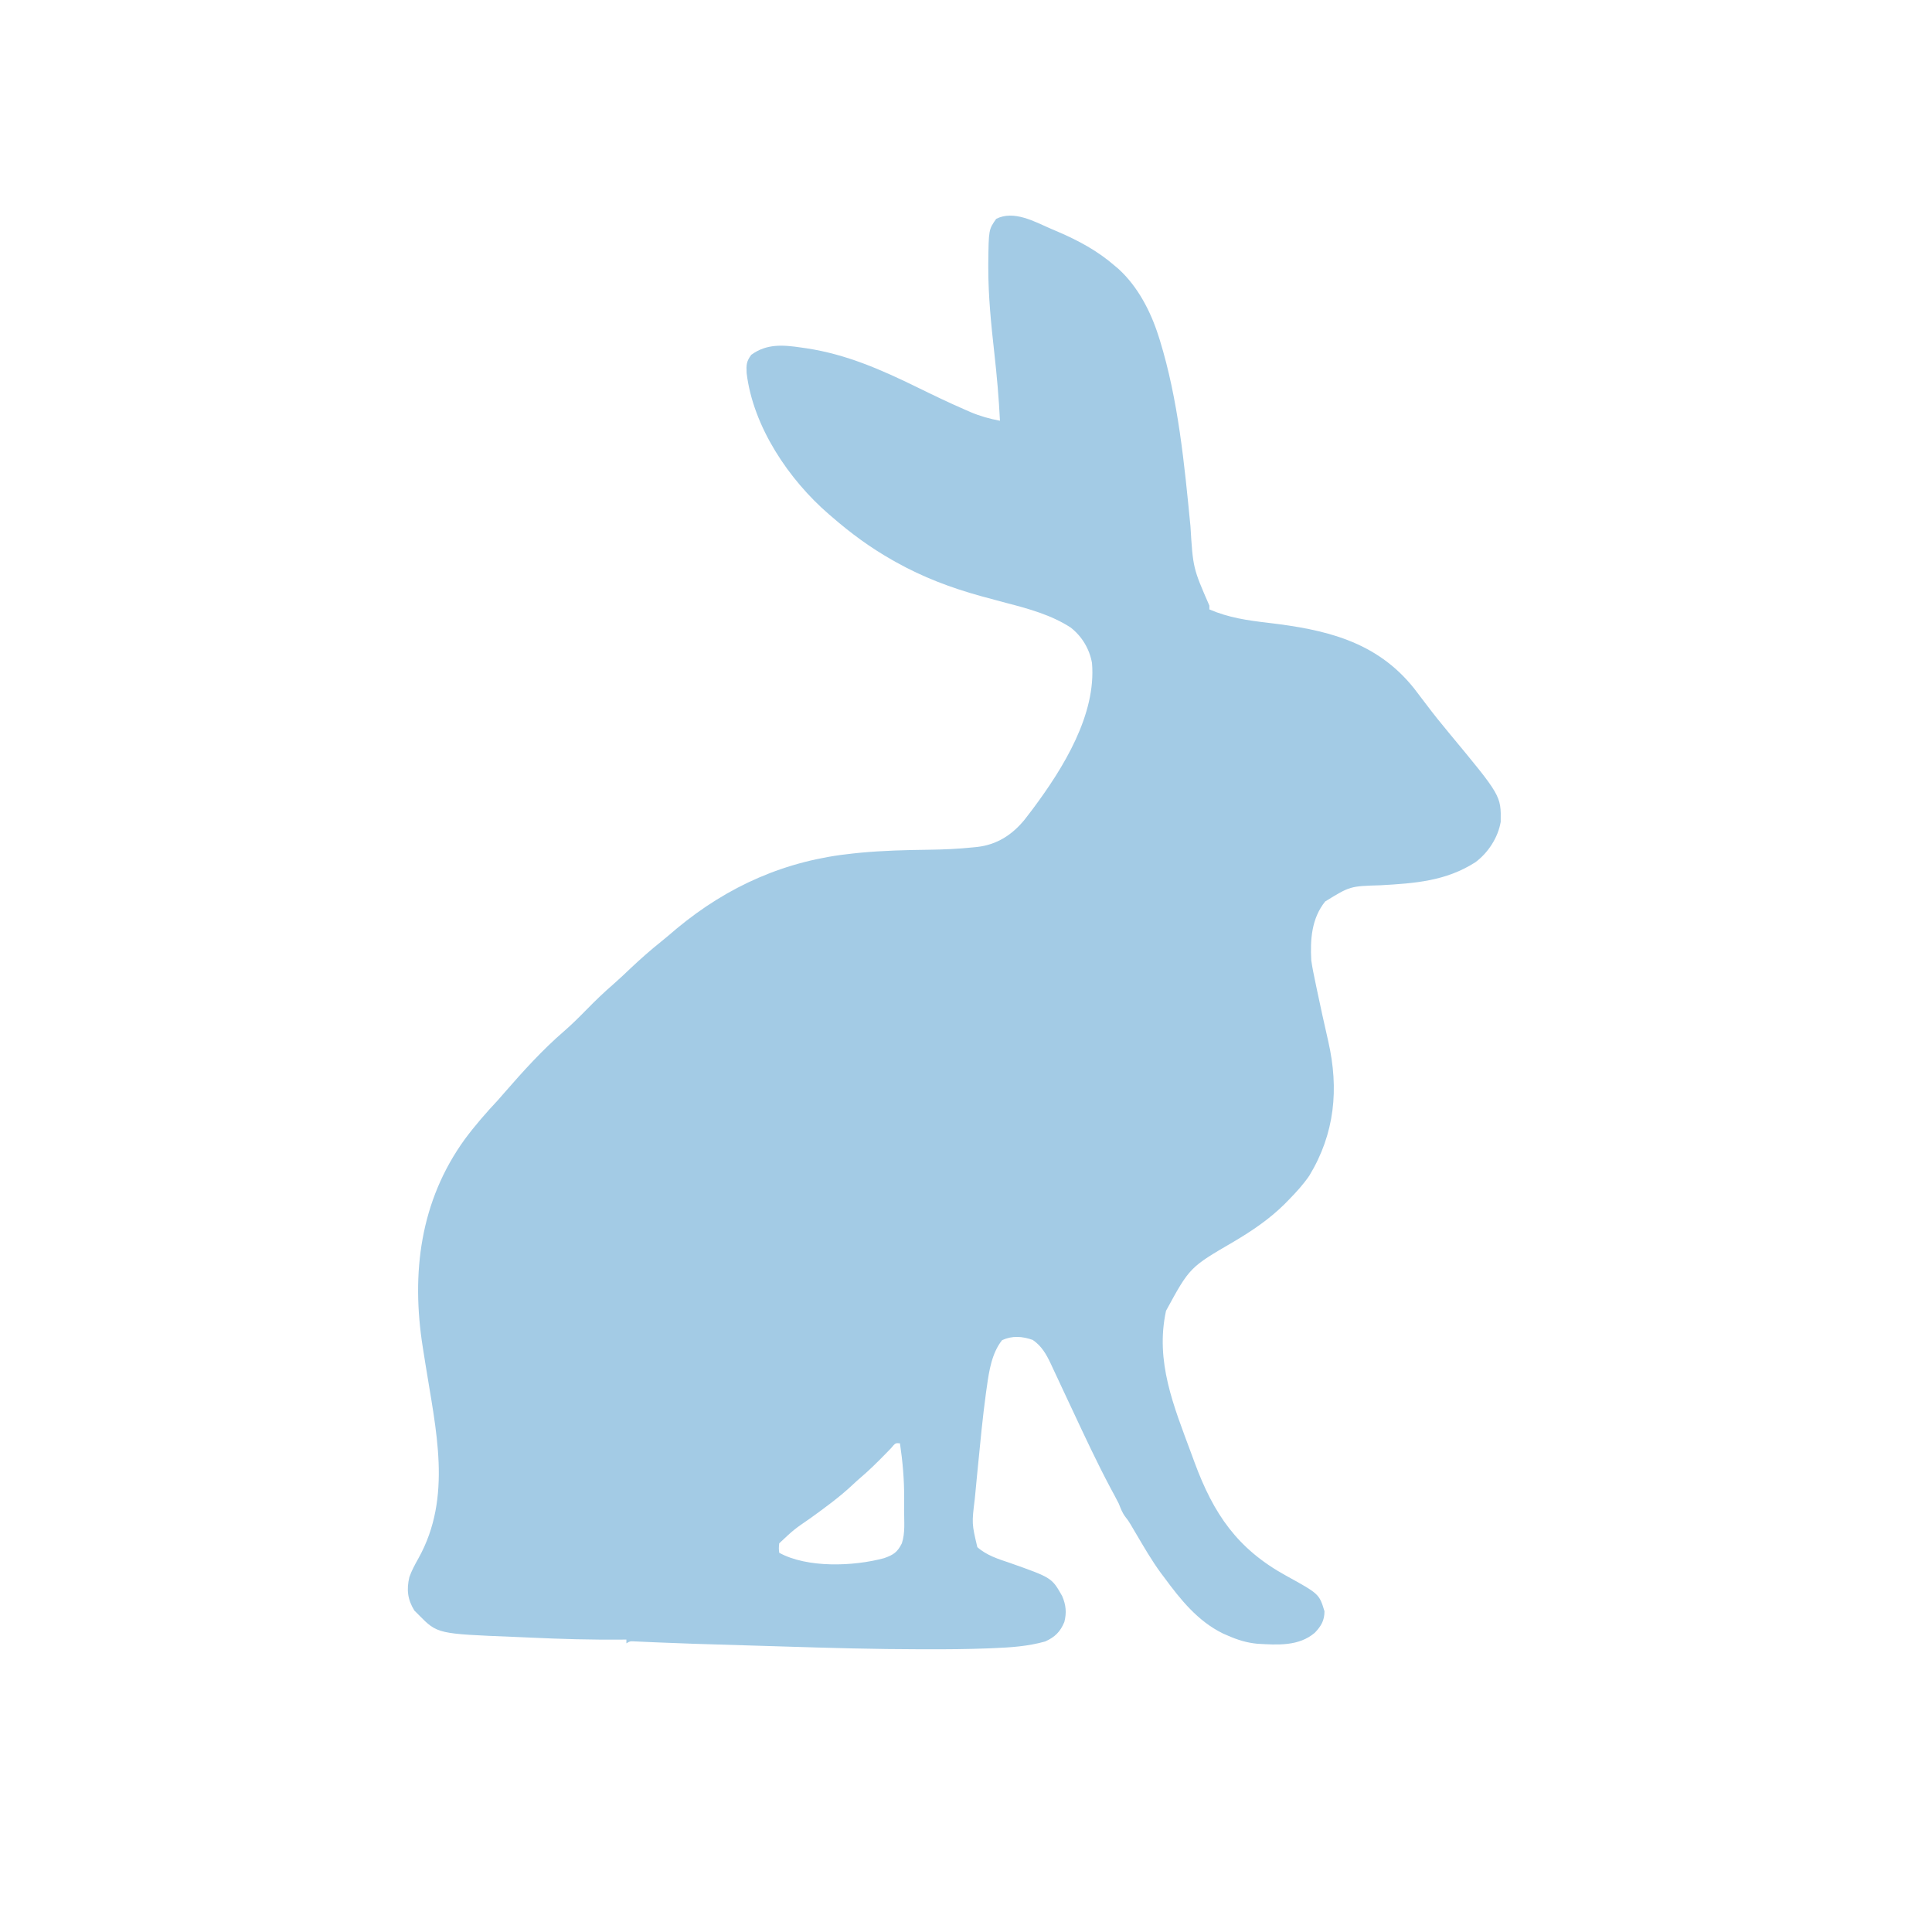
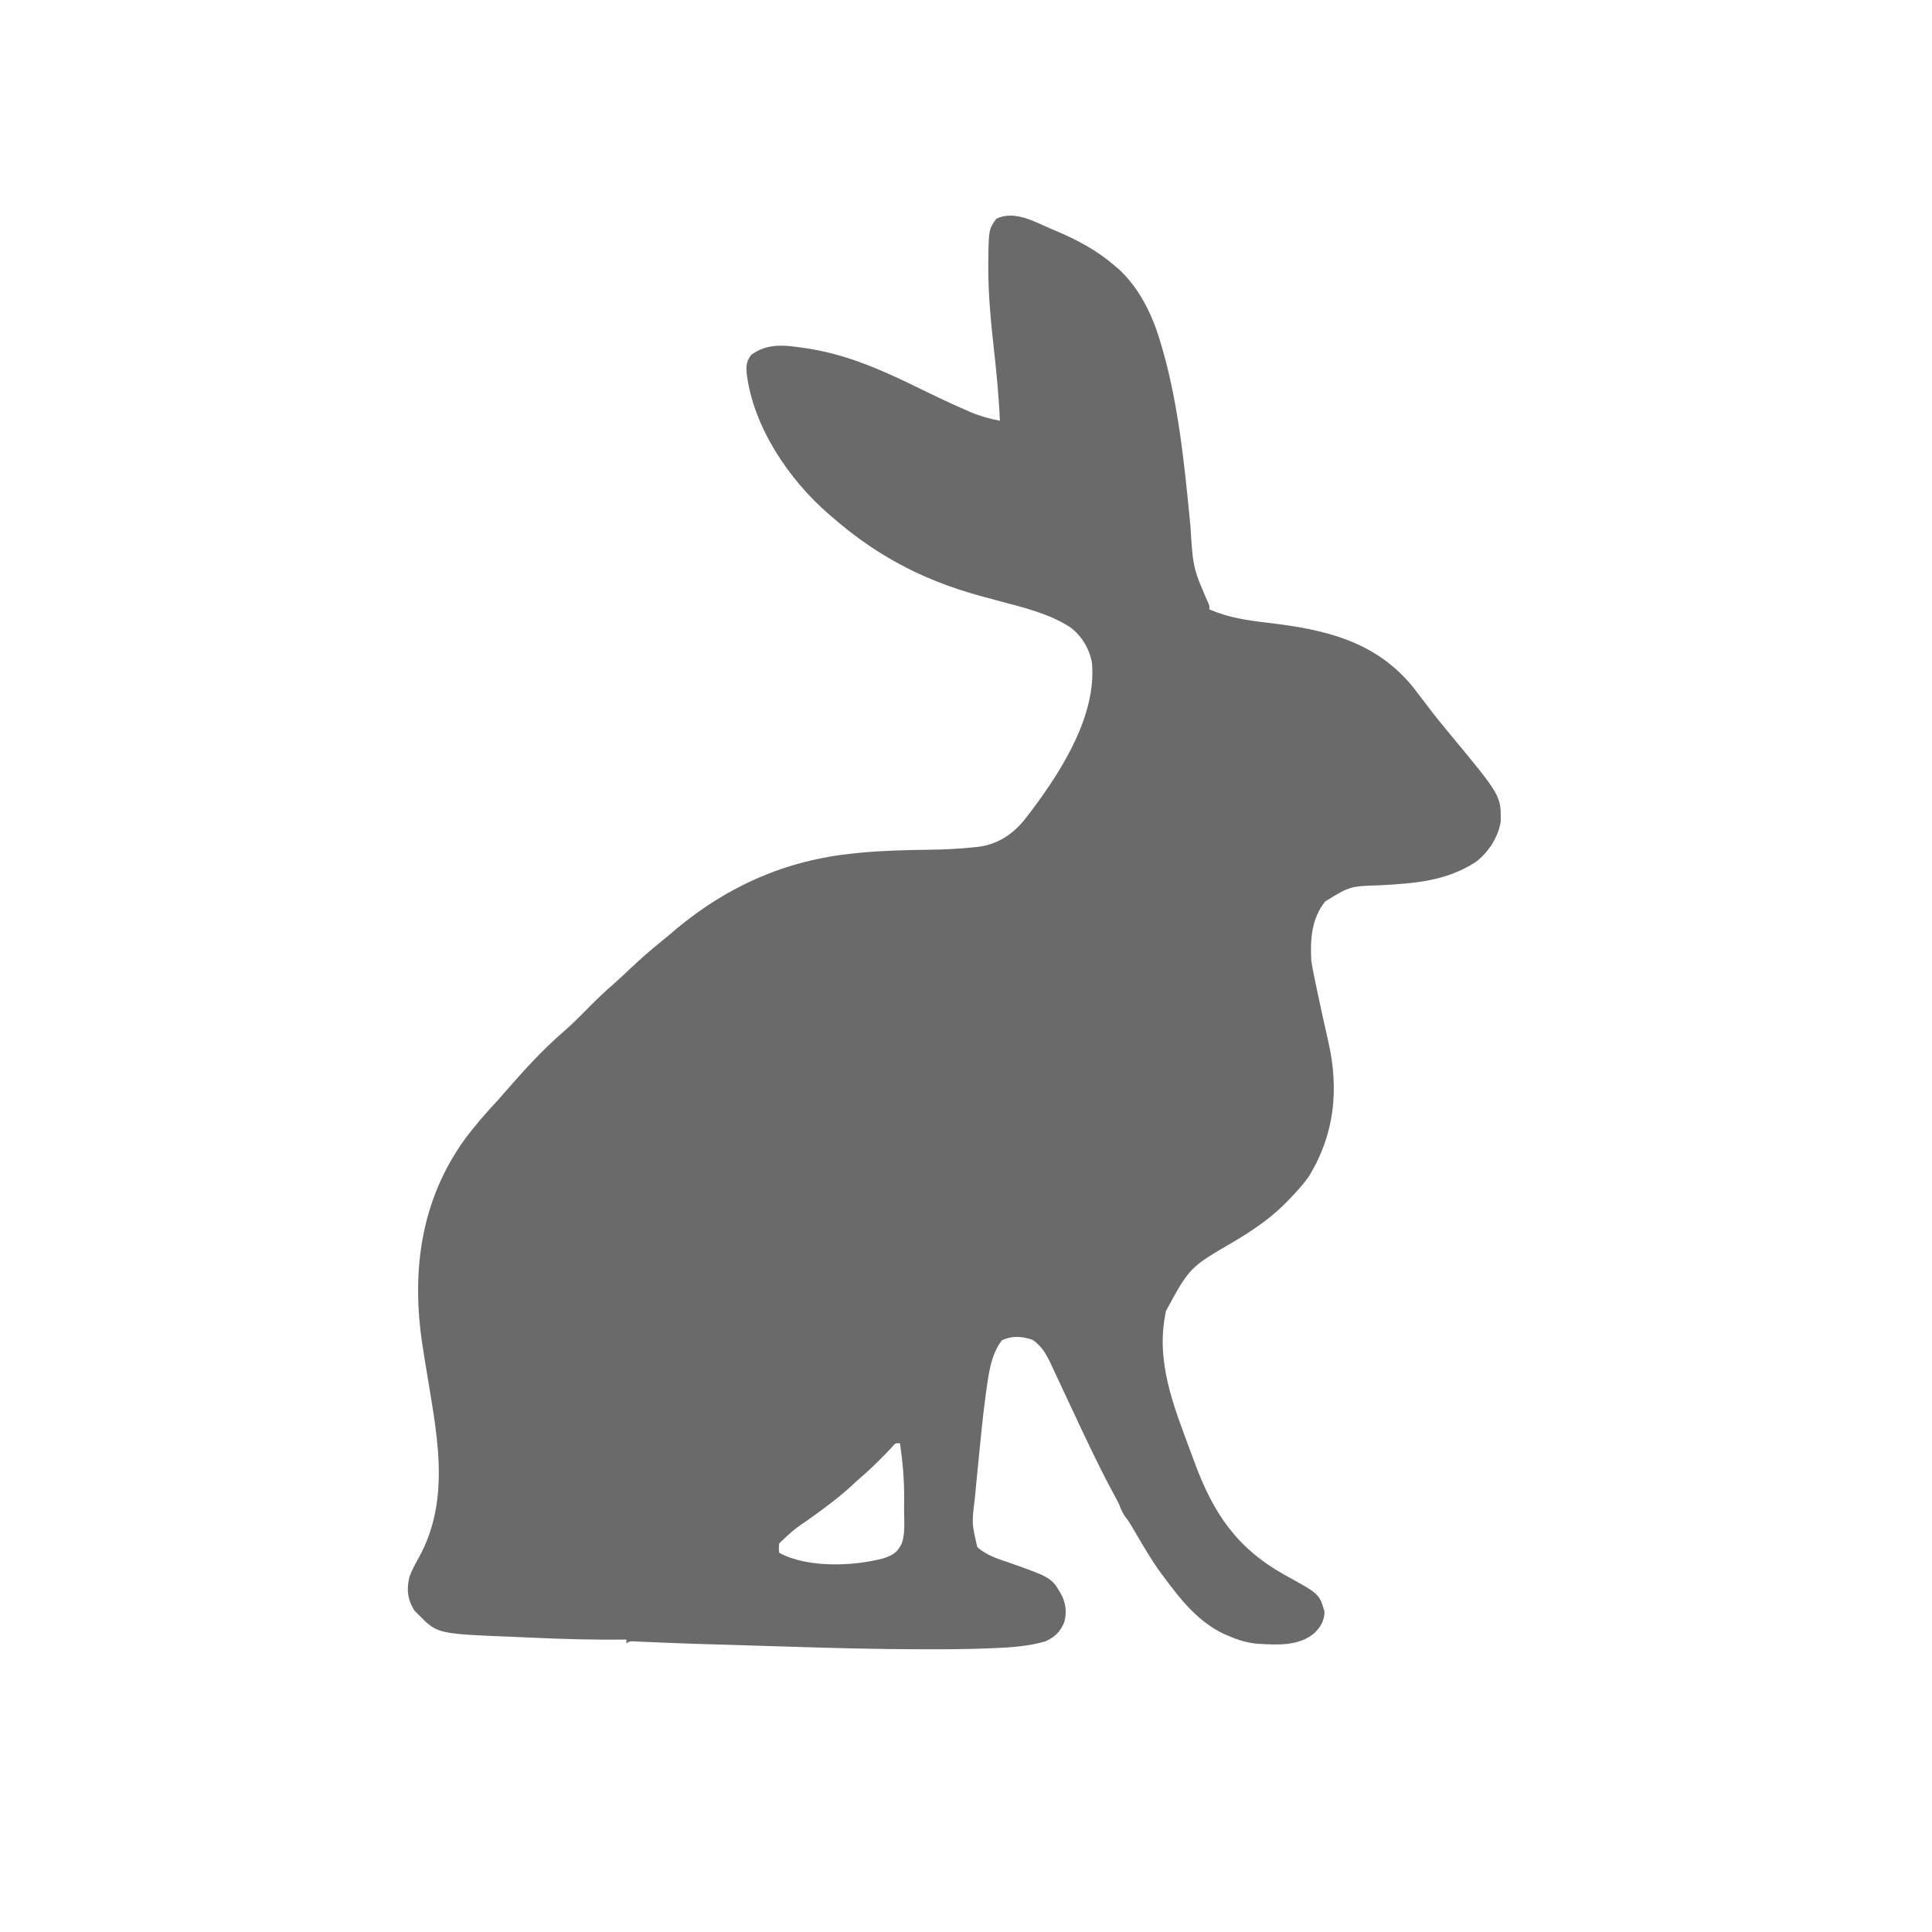
<svg xmlns="http://www.w3.org/2000/svg" version="1.1" width="1024" height="1024">
-   <path d="M0 0 C1.098 0.465 2.197 0.931 3.328 1.41 C14.633 6.272 24.703 11.64 34 19.75 C34.905 20.512 34.905 20.512 35.828 21.289 C46.055 30.608 52.86 43.745 57 56.75 C57.236 57.49 57.473 58.229 57.716 58.991 C67.522 90.781 70.742 124.651 73.959 157.599 C75.319 179.834 75.319 179.834 84 199.75 C84 200.41 84 201.07 84 201.75 C94.064 206.111 104.117 207.567 114.911 208.826 C145.09 212.393 172.316 218.376 192.424 243.531 C194.592 246.323 196.728 249.137 198.849 251.965 C202.783 257.203 206.864 262.284 211.062 267.312 C238.613 300.517 238.613 300.517 238.406 314.34 C236.996 322.704 231.75 330.717 225 335.75 C209.339 345.778 192.864 346.938 174.689 347.961 C158.547 348.429 158.547 348.429 145.379 356.543 C138.194 365.45 137.375 376.642 138 387.75 C138.543 391.578 139.321 395.344 140.125 399.125 C140.455 400.729 140.455 400.729 140.792 402.365 C142.766 411.867 144.874 421.341 147.032 430.802 C152.723 455.903 150.501 479.541 136.961 501.891 C133.74 506.587 129.981 510.692 126 514.75 C124.849 515.924 124.849 515.924 123.674 517.122 C115.633 525.025 106.663 531.079 97 536.812 C73.571 550.441 73.571 550.441 61.023 573.492 C55.175 600.39 65.099 623.989 74.301 648.86 C74.929 650.557 75.552 652.255 76.175 653.954 C86.263 681.251 98.836 699.671 124.533 713.832 C142.203 723.57 142.203 723.57 145 732.75 C145 737.679 143.189 740.669 139.883 744.137 C131.391 751.413 120.037 750.591 109.467 749.978 C103.938 749.468 99.061 747.971 94 745.75 C92.61 745.149 92.61 745.149 91.191 744.535 C77.799 737.981 68.652 726.503 60 714.75 C59.399 713.955 58.799 713.159 58.18 712.34 C53.378 705.763 49.309 698.711 45.174 691.705 C44.678 690.866 44.183 690.028 43.672 689.164 C43.229 688.411 42.787 687.657 42.331 686.881 C41.016 684.706 41.016 684.706 39.39 682.613 C37.756 680.423 37.001 678.296 36 675.75 C34.575 672.93 33.06 670.157 31.562 667.375 C24.457 654.003 18.062 640.299 11.647 626.587 C10.028 623.13 8.404 619.675 6.78 616.22 C5.579 613.661 4.386 611.097 3.193 608.534 C2.443 606.937 1.692 605.339 0.941 603.742 C0.603 603.01 0.265 602.277 -0.083 601.523 C-2.478 596.46 -4.915 592.19 -9.625 588.938 C-15.156 586.991 -20.468 586.594 -25.875 589.062 C-31.297 595.919 -32.764 605.219 -33.938 613.688 C-34.094 614.781 -34.251 615.874 -34.413 617 C-36.204 630.189 -37.458 643.443 -38.75 656.688 C-38.863 657.833 -38.976 658.979 -39.092 660.159 C-39.417 663.49 -39.734 666.821 -40.047 670.152 C-40.144 671.142 -40.24 672.132 -40.34 673.152 C-41.948 686.248 -41.948 686.248 -39 698.75 C-34.184 703.1 -27.796 705.102 -21.75 707.125 C0.486 714.984 0.486 714.984 6 724.75 C7.988 729.432 8.395 733.498 7.125 738.438 C4.988 743.626 2.117 746.46 -3 748.75 C-12.05 751.328 -21.31 751.942 -30.677 752.315 C-31.676 752.356 -32.674 752.397 -33.703 752.439 C-44.336 752.847 -54.962 752.923 -65.602 752.902 C-67.152 752.901 -67.152 752.901 -68.733 752.9 C-93.169 752.872 -117.58 752.186 -142.001 751.418 C-146.549 751.276 -151.096 751.141 -155.644 751.006 C-192.083 749.923 -192.083 749.923 -205.095 749.394 C-206.384 749.342 -207.673 749.29 -209.002 749.237 C-211.269 749.143 -213.537 749.043 -215.804 748.938 C-216.752 748.898 -217.701 748.858 -218.678 748.816 C-219.477 748.779 -220.275 748.742 -221.098 748.703 C-223.089 748.617 -223.089 748.617 -225 749.75 C-225 749.09 -225 748.43 -225 747.75 C-225.843 747.76 -225.843 747.76 -226.703 747.77 C-243.301 747.934 -259.843 747.47 -276.421 746.688 C-279.154 746.56 -281.888 746.442 -284.622 746.333 C-325.163 744.717 -325.163 744.717 -335 734.75 C-335.784 733.966 -336.567 733.183 -337.375 732.375 C-341.015 726.494 -341.572 721.229 -340.023 714.621 C-338.777 711.124 -337.062 707.976 -335.25 704.75 C-317.063 672.216 -326.074 636.274 -331.574 601.326 C-331.726 600.362 -331.878 599.398 -332.034 598.404 C-332.319 596.6 -332.606 594.795 -332.896 592.991 C-339.145 553.655 -334.364 515.273 -310.597 482.501 C-305.145 475.171 -299.252 468.409 -293 461.75 C-291.868 460.464 -290.743 459.173 -289.625 457.875 C-279.758 446.553 -269.529 435.215 -258.141 425.398 C-253.887 421.71 -249.94 417.767 -246 413.75 C-241.464 409.126 -236.865 404.684 -231.956 400.456 C-228.781 397.686 -225.745 394.773 -222.688 391.875 C-217.499 386.997 -212.224 382.321 -206.652 377.879 C-203.841 375.622 -201.113 373.282 -198.375 370.938 C-171.09 348.288 -140.476 334.742 -105 331.125 C-103.786 330.999 -102.572 330.873 -101.321 330.742 C-89.108 329.58 -76.886 329.275 -64.623 329.128 C-56.779 329.02 -49.02 328.689 -41.215 327.867 C-40.105 327.756 -40.105 327.756 -38.973 327.642 C-28.579 326.443 -20.561 321.241 -13.992 313.246 C-12.942 311.902 -11.904 310.548 -10.875 309.188 C-10.317 308.451 -9.758 307.714 -9.183 306.955 C6.465 285.888 24.13 257.524 21.777 230.16 C20.465 222.704 16.443 215.99 10.448 211.337 C0.284 204.746 -11.724 201.405 -23.337 198.406 C-27.283 197.382 -31.216 196.308 -35.148 195.23 C-35.919 195.019 -36.689 194.808 -37.482 194.591 C-53.007 190.293 -67.938 184.634 -82 176.75 C-82.716 176.349 -83.432 175.949 -84.17 175.536 C-95.701 168.99 -105.997 161.435 -116 152.75 C-116.559 152.27 -117.119 151.791 -117.695 151.296 C-138.837 133.072 -157.859 104.952 -161.273 76.469 C-161.469 72.202 -161.443 70.345 -158.812 66.812 C-150.677 60.846 -141.954 61.533 -132.438 62.938 C-130.98 63.148 -130.98 63.148 -129.493 63.362 C-108.319 66.565 -89.738 74.777 -70.658 84.119 C-62.211 88.254 -53.759 92.328 -45.125 96.062 C-44.319 96.417 -43.513 96.771 -42.682 97.136 C-37.548 99.318 -32.482 100.726 -27 101.75 C-27.587 89.693 -28.657 77.744 -30 65.75 C-31.684 50.712 -33.206 35.651 -33.188 20.5 C-33.186 19.393 -33.186 19.393 -33.185 18.263 C-32.988 0.444 -32.988 0.444 -29 -5.25 C-19.653 -9.975 -8.767 -3.838 0 0 Z M-84.758 646.348 C-85.884 647.499 -87.006 648.654 -88.125 649.812 C-92.316 654.081 -96.514 658.239 -101.086 662.105 C-102.433 663.263 -103.748 664.457 -105.039 665.676 C-111.994 672.212 -119.596 677.728 -127.316 683.32 C-136.195 689.423 -136.195 689.423 -144 696.75 C-144.251 699.376 -144.251 699.376 -144 701.75 C-129.066 709.934 -104.54 708.97 -88.391 704.602 C-83.478 702.852 -81.387 701.524 -79 696.75 C-77.155 691.186 -77.814 685.028 -77.815 679.228 C-77.813 677.049 -77.794 674.87 -77.775 672.691 C-77.737 662.901 -78.558 653.431 -80 643.75 C-82.389 643.521 -82.389 643.521 -84.758 646.348 Z " fill="#a3cbe5" transform="translate(557,121.25)" />
+   <path d="M0 0 C1.098 0.465 2.197 0.931 3.328 1.41 C14.633 6.272 24.703 11.64 34 19.75 C34.905 20.512 34.905 20.512 35.828 21.289 C46.055 30.608 52.86 43.745 57 56.75 C57.236 57.49 57.473 58.229 57.716 58.991 C67.522 90.781 70.742 124.651 73.959 157.599 C75.319 179.834 75.319 179.834 84 199.75 C84 200.41 84 201.07 84 201.75 C94.064 206.111 104.117 207.567 114.911 208.826 C145.09 212.393 172.316 218.376 192.424 243.531 C194.592 246.323 196.728 249.137 198.849 251.965 C202.783 257.203 206.864 262.284 211.062 267.312 C238.613 300.517 238.613 300.517 238.406 314.34 C236.996 322.704 231.75 330.717 225 335.75 C209.339 345.778 192.864 346.938 174.689 347.961 C158.547 348.429 158.547 348.429 145.379 356.543 C138.194 365.45 137.375 376.642 138 387.75 C138.543 391.578 139.321 395.344 140.125 399.125 C140.455 400.729 140.455 400.729 140.792 402.365 C142.766 411.867 144.874 421.341 147.032 430.802 C152.723 455.903 150.501 479.541 136.961 501.891 C133.74 506.587 129.981 510.692 126 514.75 C124.849 515.924 124.849 515.924 123.674 517.122 C115.633 525.025 106.663 531.079 97 536.812 C73.571 550.441 73.571 550.441 61.023 573.492 C55.175 600.39 65.099 623.989 74.301 648.86 C74.929 650.557 75.552 652.255 76.175 653.954 C86.263 681.251 98.836 699.671 124.533 713.832 C142.203 723.57 142.203 723.57 145 732.75 C145 737.679 143.189 740.669 139.883 744.137 C131.391 751.413 120.037 750.591 109.467 749.978 C103.938 749.468 99.061 747.971 94 745.75 C92.61 745.149 92.61 745.149 91.191 744.535 C77.799 737.981 68.652 726.503 60 714.75 C59.399 713.955 58.799 713.159 58.18 712.34 C53.378 705.763 49.309 698.711 45.174 691.705 C44.678 690.866 44.183 690.028 43.672 689.164 C43.229 688.411 42.787 687.657 42.331 686.881 C41.016 684.706 41.016 684.706 39.39 682.613 C37.756 680.423 37.001 678.296 36 675.75 C34.575 672.93 33.06 670.157 31.562 667.375 C24.457 654.003 18.062 640.299 11.647 626.587 C10.028 623.13 8.404 619.675 6.78 616.22 C5.579 613.661 4.386 611.097 3.193 608.534 C2.443 606.937 1.692 605.339 0.941 603.742 C0.603 603.01 0.265 602.277 -0.083 601.523 C-2.478 596.46 -4.915 592.19 -9.625 588.938 C-15.156 586.991 -20.468 586.594 -25.875 589.062 C-31.297 595.919 -32.764 605.219 -33.938 613.688 C-34.094 614.781 -34.251 615.874 -34.413 617 C-36.204 630.189 -37.458 643.443 -38.75 656.688 C-38.863 657.833 -38.976 658.979 -39.092 660.159 C-39.417 663.49 -39.734 666.821 -40.047 670.152 C-40.144 671.142 -40.24 672.132 -40.34 673.152 C-41.948 686.248 -41.948 686.248 -39 698.75 C-34.184 703.1 -27.796 705.102 -21.75 707.125 C0.486 714.984 0.486 714.984 6 724.75 C7.988 729.432 8.395 733.498 7.125 738.438 C4.988 743.626 2.117 746.46 -3 748.75 C-12.05 751.328 -21.31 751.942 -30.677 752.315 C-31.676 752.356 -32.674 752.397 -33.703 752.439 C-44.336 752.847 -54.962 752.923 -65.602 752.902 C-67.152 752.901 -67.152 752.901 -68.733 752.9 C-93.169 752.872 -117.58 752.186 -142.001 751.418 C-146.549 751.276 -151.096 751.141 -155.644 751.006 C-192.083 749.923 -192.083 749.923 -205.095 749.394 C-206.384 749.342 -207.673 749.29 -209.002 749.237 C-211.269 749.143 -213.537 749.043 -215.804 748.938 C-216.752 748.898 -217.701 748.858 -218.678 748.816 C-219.477 748.779 -220.275 748.742 -221.098 748.703 C-223.089 748.617 -223.089 748.617 -225 749.75 C-225 749.09 -225 748.43 -225 747.75 C-225.843 747.76 -225.843 747.76 -226.703 747.77 C-243.301 747.934 -259.843 747.47 -276.421 746.688 C-279.154 746.56 -281.888 746.442 -284.622 746.333 C-325.163 744.717 -325.163 744.717 -335 734.75 C-335.784 733.966 -336.567 733.183 -337.375 732.375 C-341.015 726.494 -341.572 721.229 -340.023 714.621 C-338.777 711.124 -337.062 707.976 -335.25 704.75 C-317.063 672.216 -326.074 636.274 -331.574 601.326 C-331.726 600.362 -331.878 599.398 -332.034 598.404 C-332.319 596.6 -332.606 594.795 -332.896 592.991 C-339.145 553.655 -334.364 515.273 -310.597 482.501 C-305.145 475.171 -299.252 468.409 -293 461.75 C-291.868 460.464 -290.743 459.173 -289.625 457.875 C-279.758 446.553 -269.529 435.215 -258.141 425.398 C-253.887 421.71 -249.94 417.767 -246 413.75 C-241.464 409.126 -236.865 404.684 -231.956 400.456 C-228.781 397.686 -225.745 394.773 -222.688 391.875 C-217.499 386.997 -212.224 382.321 -206.652 377.879 C-203.841 375.622 -201.113 373.282 -198.375 370.938 C-171.09 348.288 -140.476 334.742 -105 331.125 C-103.786 330.999 -102.572 330.873 -101.321 330.742 C-89.108 329.58 -76.886 329.275 -64.623 329.128 C-56.779 329.02 -49.02 328.689 -41.215 327.867 C-40.105 327.756 -40.105 327.756 -38.973 327.642 C-28.579 326.443 -20.561 321.241 -13.992 313.246 C-12.942 311.902 -11.904 310.548 -10.875 309.188 C-10.317 308.451 -9.758 307.714 -9.183 306.955 C6.465 285.888 24.13 257.524 21.777 230.16 C20.465 222.704 16.443 215.99 10.448 211.337 C0.284 204.746 -11.724 201.405 -23.337 198.406 C-27.283 197.382 -31.216 196.308 -35.148 195.23 C-35.919 195.019 -36.689 194.808 -37.482 194.591 C-53.007 190.293 -67.938 184.634 -82 176.75 C-82.716 176.349 -83.432 175.949 -84.17 175.536 C-95.701 168.99 -105.997 161.435 -116 152.75 C-116.559 152.27 -117.119 151.791 -117.695 151.296 C-138.837 133.072 -157.859 104.952 -161.273 76.469 C-161.469 72.202 -161.443 70.345 -158.812 66.812 C-150.677 60.846 -141.954 61.533 -132.438 62.938 C-130.98 63.148 -130.98 63.148 -129.493 63.362 C-108.319 66.565 -89.738 74.777 -70.658 84.119 C-62.211 88.254 -53.759 92.328 -45.125 96.062 C-44.319 96.417 -43.513 96.771 -42.682 97.136 C-37.548 99.318 -32.482 100.726 -27 101.75 C-27.587 89.693 -28.657 77.744 -30 65.75 C-31.684 50.712 -33.206 35.651 -33.188 20.5 C-33.186 19.393 -33.186 19.393 -33.185 18.263 C-32.988 0.444 -32.988 0.444 -29 -5.25 C-19.653 -9.975 -8.767 -3.838 0 0 Z M-84.758 646.348 C-85.884 647.499 -87.006 648.654 -88.125 649.812 C-92.316 654.081 -96.514 658.239 -101.086 662.105 C-102.433 663.263 -103.748 664.457 -105.039 665.676 C-111.994 672.212 -119.596 677.728 -127.316 683.32 C-136.195 689.423 -136.195 689.423 -144 696.75 C-144.251 699.376 -144.251 699.376 -144 701.75 C-129.066 709.934 -104.54 708.97 -88.391 704.602 C-83.478 702.852 -81.387 701.524 -79 696.75 C-77.155 691.186 -77.814 685.028 -77.815 679.228 C-77.813 677.049 -77.794 674.87 -77.775 672.691 C-77.737 662.901 -78.558 653.431 -80 643.75 C-82.389 643.521 -82.389 643.521 -84.758 646.348 Z " fill="#6a6a6a" transform="translate(557,121.25)" />
</svg>
